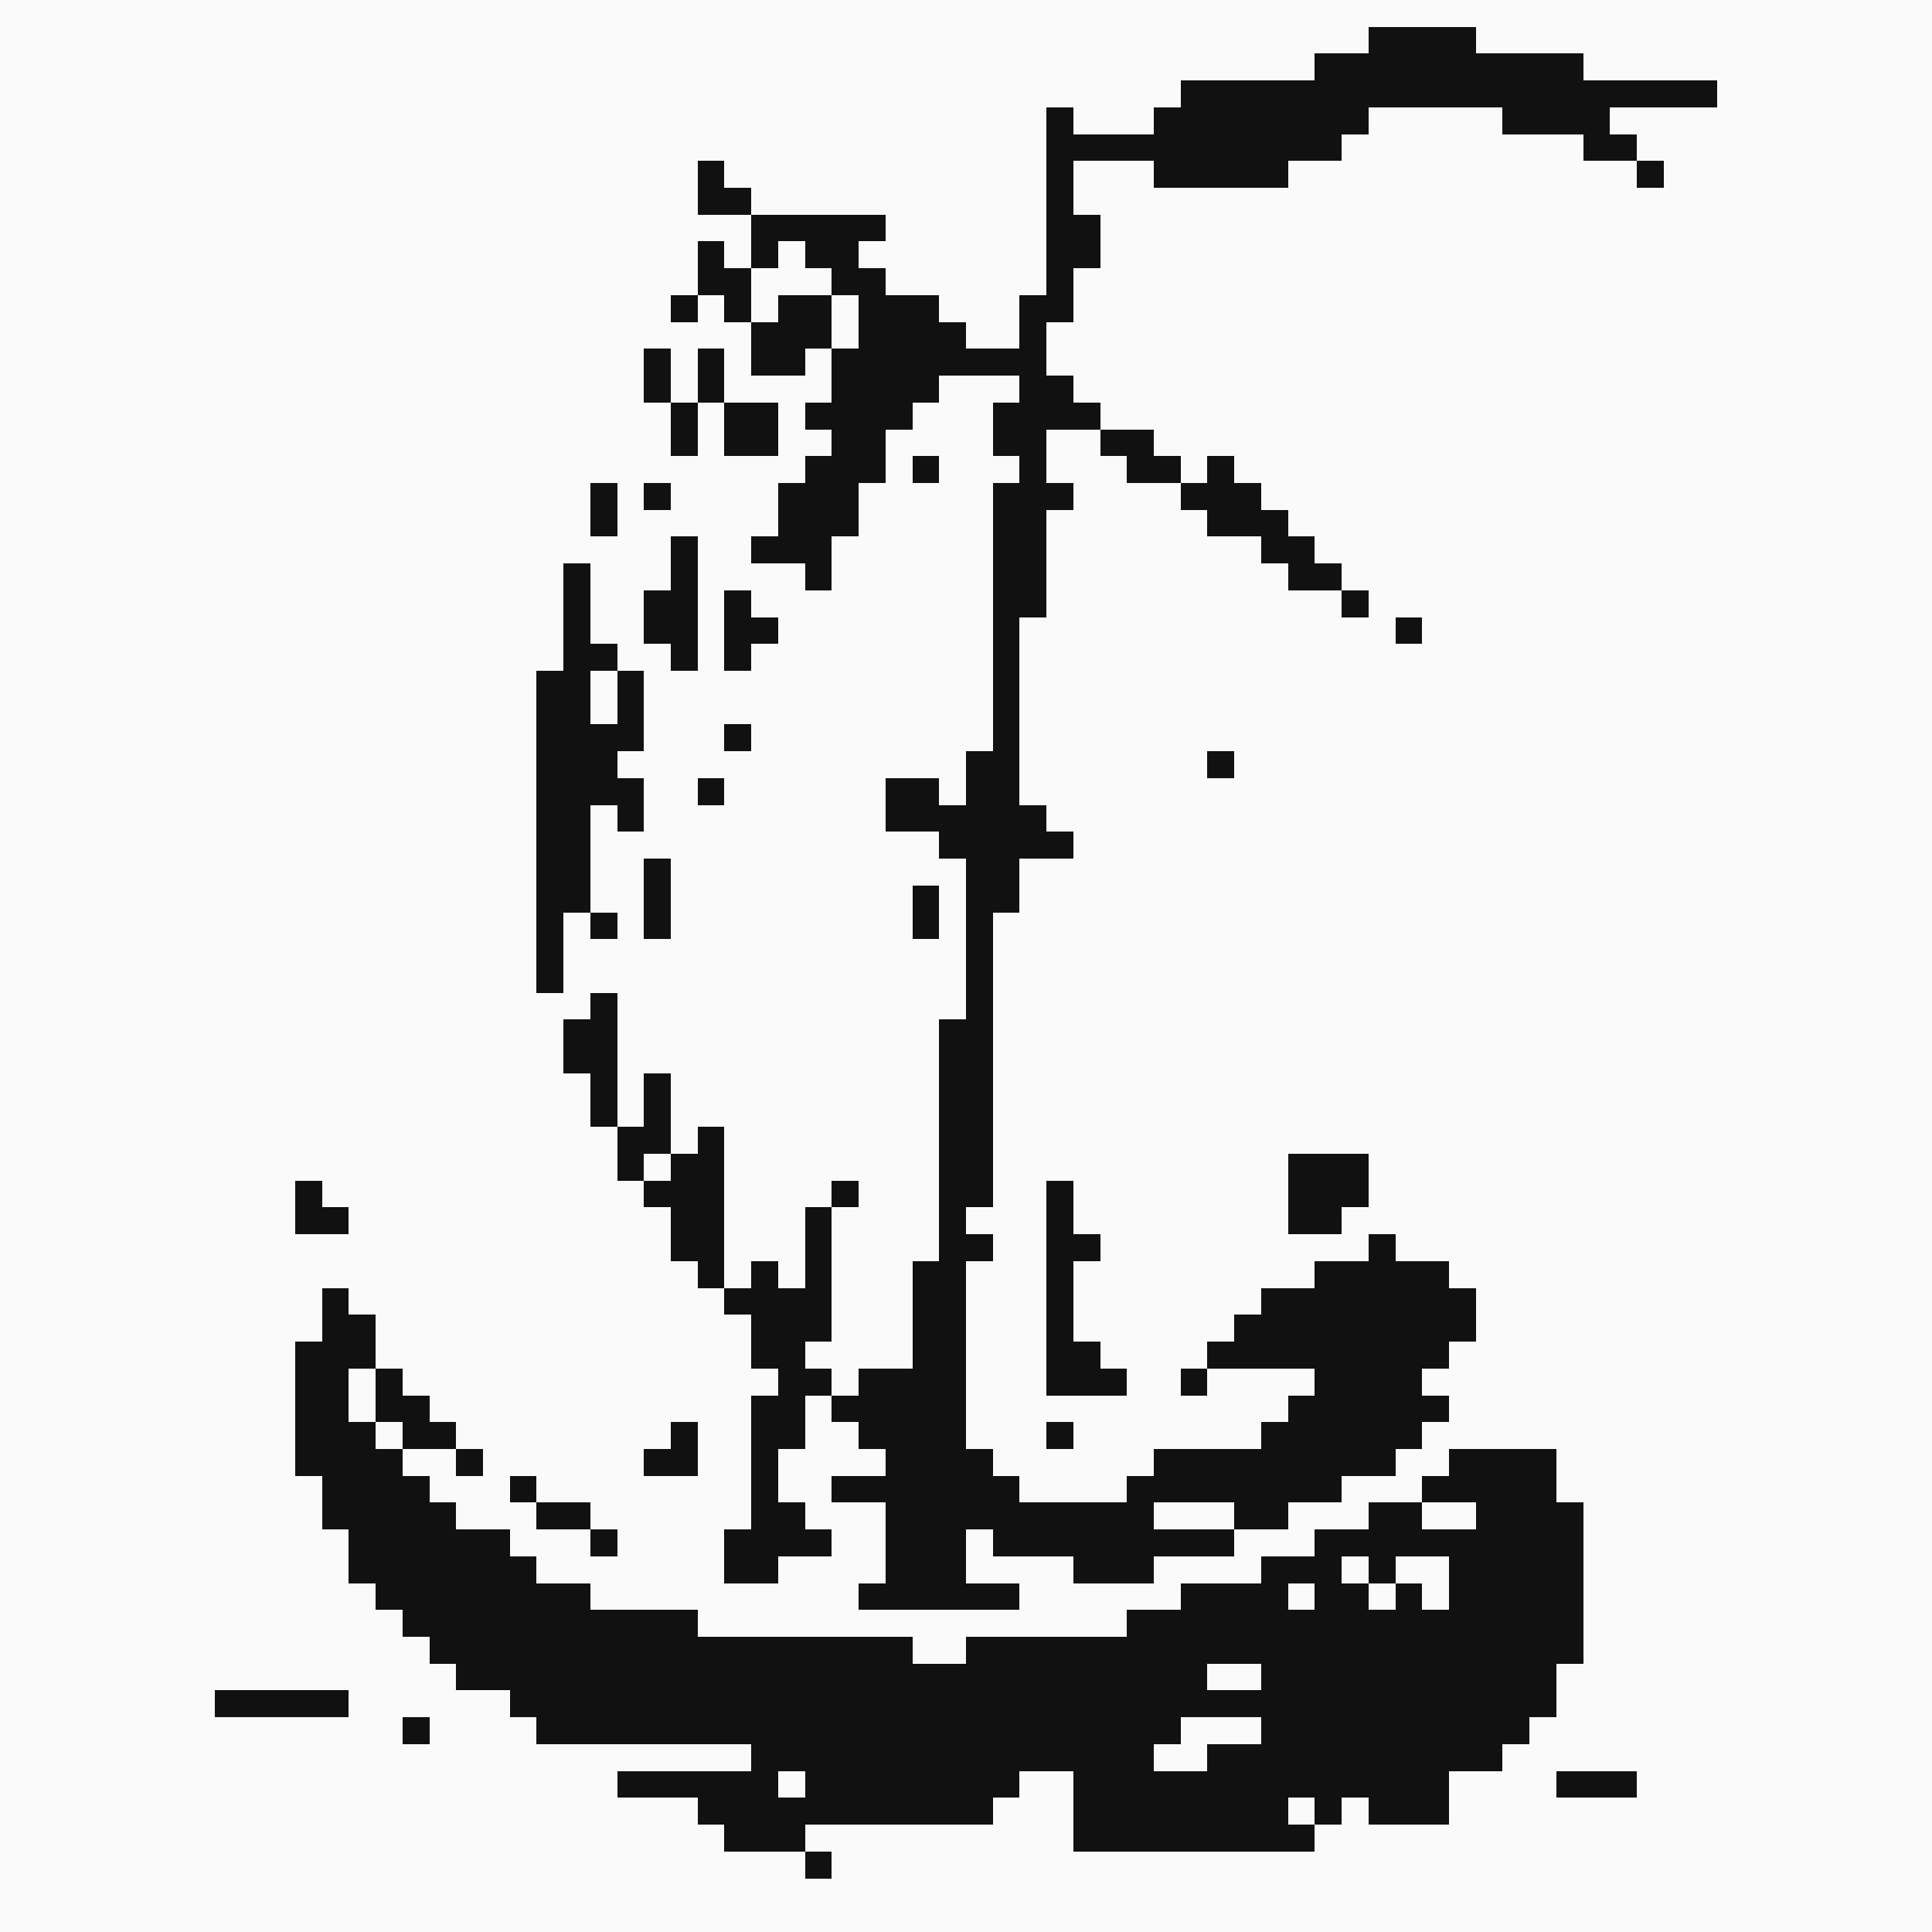
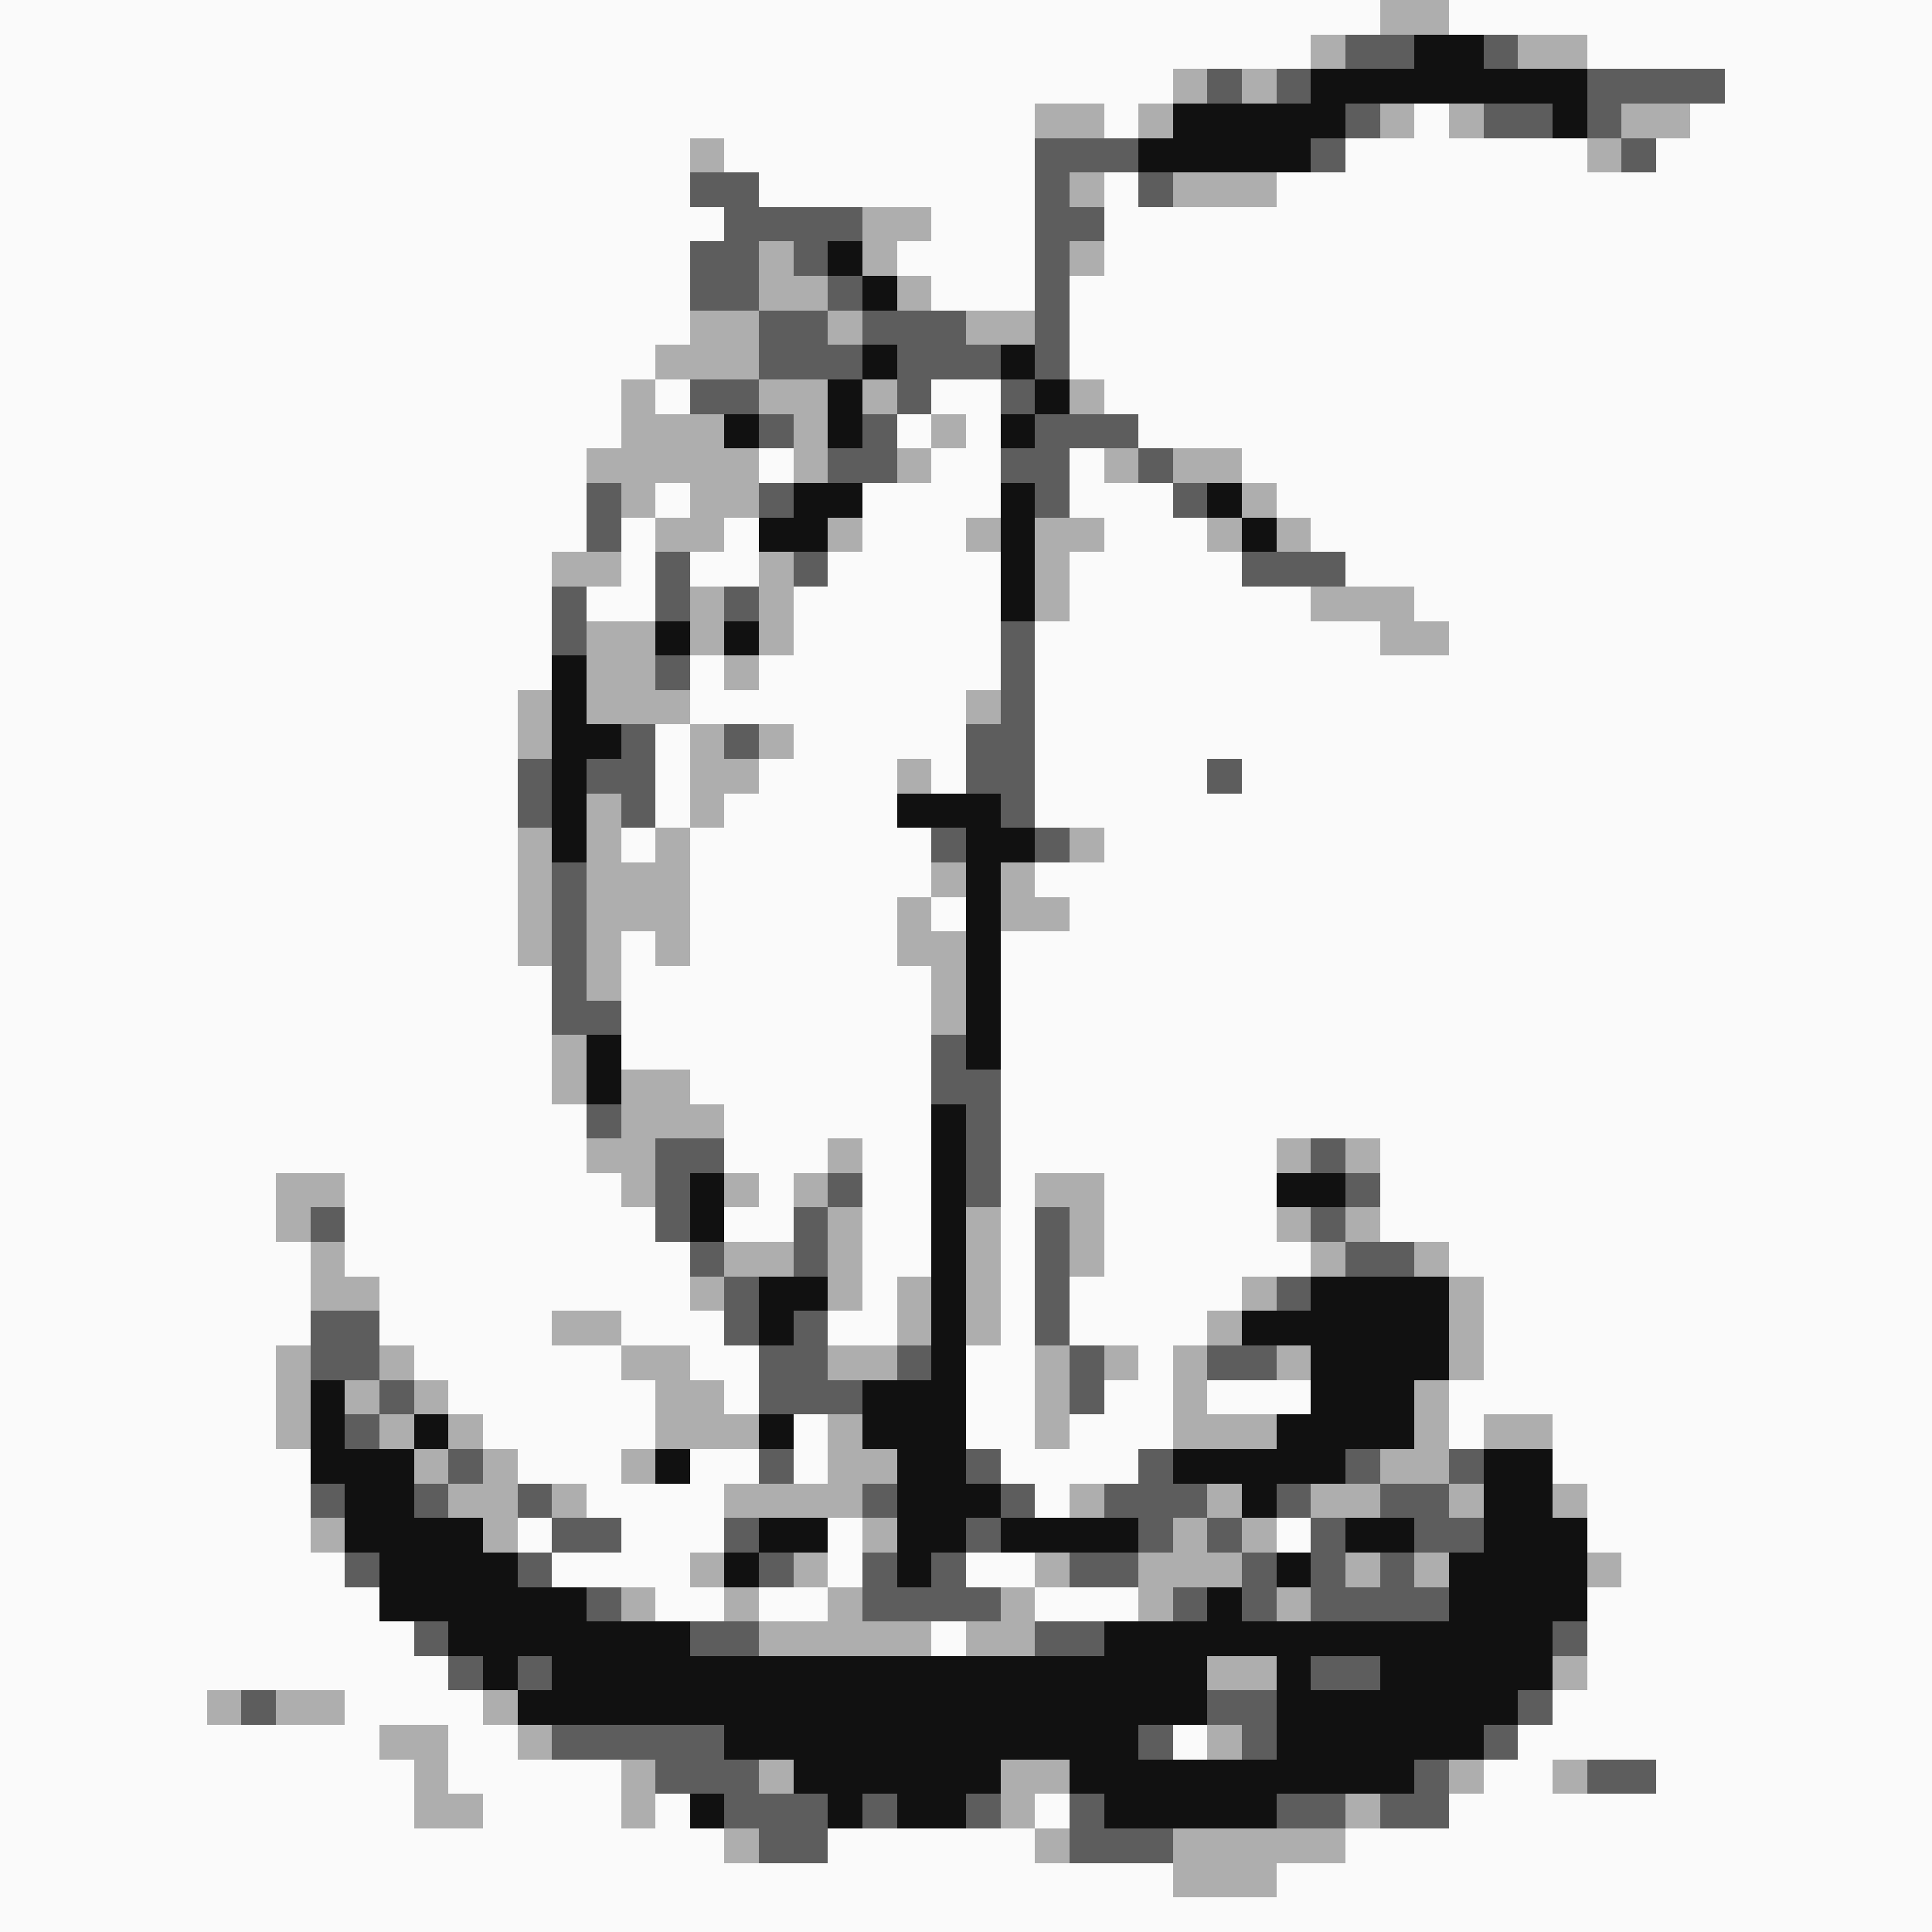
- <svg xmlns="http://www.w3.org/2000/svg" viewBox="0 0 72 72" shape-rendering="crispEdges">
-   <rect width="72" height="72" fill="#fafafa" />
+ <svg xmlns="http://www.w3.org/2000/svg" viewBox="0 0 56 56" shape-rendering="crispEdges">
+   <rect width="56" height="56" fill="#fafafa" />
  <g fill="#111">
-     <rect x="51" y="1" width="4" height="1" />
-     <rect x="49" y="2" width="10" height="1" />
-     <rect x="44" y="3" width="20" height="1" />
-     <rect x="39" y="4" width="1" height="1" />
-     <rect x="43" y="4" width="8" height="1" />
-     <rect x="56" y="4" width="4" height="1" />
-     <rect x="39" y="5" width="11" height="1" />
-     <rect x="59" y="5" width="2" height="1" />
-     <rect x="26" y="6" width="1" height="1" />
-     <rect x="39" y="6" width="1" height="1" />
-     <rect x="43" y="6" width="5" height="1" />
-     <rect x="61" y="6" width="1" height="1" />
-     <rect x="26" y="7" width="2" height="1" />
-     <rect x="39" y="7" width="1" height="1" />
-     <rect x="28" y="8" width="5" height="1" />
-     <rect x="39" y="8" width="2" height="1" />
-     <rect x="26" y="9" width="1" height="1" />
-     <rect x="28" y="9" width="1" height="1" />
-     <rect x="30" y="9" width="2" height="1" />
-     <rect x="39" y="9" width="2" height="1" />
-     <rect x="26" y="10" width="2" height="1" />
-     <rect x="31" y="10" width="2" height="1" />
-     <rect x="39" y="10" width="1" height="1" />
-     <rect x="25" y="11" width="1" height="1" />
-     <rect x="27" y="11" width="1" height="1" />
-     <rect x="29" y="11" width="2" height="1" />
-     <rect x="32" y="11" width="3" height="1" />
-     <rect x="38" y="11" width="2" height="1" />
-     <rect x="28" y="12" width="3" height="1" />
-     <rect x="32" y="12" width="4" height="1" />
-     <rect x="38" y="12" width="1" height="1" />
-     <rect x="24" y="13" width="1" height="1" />
-     <rect x="26" y="13" width="1" height="1" />
-     <rect x="28" y="13" width="2" height="1" />
-     <rect x="31" y="13" width="8" height="1" />
-     <rect x="24" y="14" width="1" height="1" />
-     <rect x="26" y="14" width="1" height="1" />
-     <rect x="31" y="14" width="4" height="1" />
-     <rect x="38" y="14" width="2" height="1" />
-     <rect x="25" y="15" width="1" height="1" />
-     <rect x="27" y="15" width="2" height="1" />
-     <rect x="30" y="15" width="4" height="1" />
-     <rect x="37" y="15" width="4" height="1" />
-     <rect x="25" y="16" width="1" height="1" />
-     <rect x="27" y="16" width="2" height="1" />
-     <rect x="31" y="16" width="2" height="1" />
-     <rect x="37" y="16" width="2" height="1" />
-     <rect x="41" y="16" width="2" height="1" />
-     <rect x="30" y="17" width="3" height="1" />
-     <rect x="34" y="17" width="1" height="1" />
-     <rect x="38" y="17" width="1" height="1" />
-     <rect x="42" y="17" width="2" height="1" />
-     <rect x="45" y="17" width="1" height="1" />
-     <rect x="22" y="18" width="1" height="1" />
-     <rect x="24" y="18" width="1" height="1" />
-     <rect x="29" y="18" width="3" height="1" />
-     <rect x="37" y="18" width="3" height="1" />
-     <rect x="44" y="18" width="3" height="1" />
-     <rect x="22" y="19" width="1" height="1" />
-     <rect x="29" y="19" width="3" height="1" />
-     <rect x="37" y="19" width="2" height="1" />
-     <rect x="45" y="19" width="3" height="1" />
-     <rect x="25" y="20" width="1" height="1" />
-     <rect x="28" y="20" width="3" height="1" />
-     <rect x="37" y="20" width="2" height="1" />
-     <rect x="47" y="20" width="2" height="1" />
-     <rect x="21" y="21" width="1" height="1" />
-     <rect x="25" y="21" width="1" height="1" />
-     <rect x="30" y="21" width="1" height="1" />
-     <rect x="37" y="21" width="2" height="1" />
-     <rect x="48" y="21" width="2" height="1" />
-     <rect x="21" y="22" width="1" height="1" />
-     <rect x="24" y="22" width="2" height="1" />
-     <rect x="27" y="22" width="1" height="1" />
-     <rect x="37" y="22" width="2" height="1" />
-     <rect x="50" y="22" width="1" height="1" />
-     <rect x="21" y="23" width="1" height="1" />
-     <rect x="24" y="23" width="2" height="1" />
-     <rect x="27" y="23" width="2" height="1" />
-     <rect x="37" y="23" width="1" height="1" />
-     <rect x="52" y="23" width="1" height="1" />
-     <rect x="21" y="24" width="2" height="1" />
-     <rect x="25" y="24" width="1" height="1" />
-     <rect x="27" y="24" width="1" height="1" />
-     <rect x="37" y="24" width="1" height="1" />
-     <rect x="20" y="25" width="2" height="1" />
-     <rect x="23" y="25" width="1" height="1" />
-     <rect x="37" y="25" width="1" height="1" />
-     <rect x="20" y="26" width="2" height="1" />
-     <rect x="23" y="26" width="1" height="1" />
-     <rect x="37" y="26" width="1" height="1" />
-     <rect x="20" y="27" width="4" height="1" />
-     <rect x="27" y="27" width="1" height="1" />
-     <rect x="37" y="27" width="1" height="1" />
-     <rect x="20" y="28" width="3" height="1" />
-     <rect x="36" y="28" width="2" height="1" />
-     <rect x="45" y="28" width="1" height="1" />
-     <rect x="20" y="29" width="4" height="1" />
-     <rect x="26" y="29" width="1" height="1" />
-     <rect x="33" y="29" width="2" height="1" />
-     <rect x="36" y="29" width="2" height="1" />
-     <rect x="20" y="30" width="2" height="1" />
-     <rect x="23" y="30" width="1" height="1" />
-     <rect x="33" y="30" width="6" height="1" />
-     <rect x="20" y="31" width="2" height="1" />
-     <rect x="35" y="31" width="5" height="1" />
-     <rect x="20" y="32" width="2" height="1" />
-     <rect x="24" y="32" width="1" height="1" />
-     <rect x="36" y="32" width="2" height="1" />
-     <rect x="20" y="33" width="2" height="1" />
-     <rect x="24" y="33" width="1" height="1" />
-     <rect x="34" y="33" width="1" height="1" />
-     <rect x="36" y="33" width="2" height="1" />
+     <rect x="40" y="0" width="2" height="1" opacity="0.33" />
+     <rect x="38" y="1" width="1" height="1" opacity="0.33" />
+     <rect x="39" y="1" width="2" height="1" opacity="0.67" />
+     <rect x="41" y="1" width="2" height="1" />
+     <rect x="43" y="1" width="1" height="1" opacity="0.67" />
+     <rect x="44" y="1" width="2" height="1" opacity="0.33" />
+     <rect x="34" y="2" width="1" height="1" opacity="0.33" />
+     <rect x="35" y="2" width="1" height="1" opacity="0.67" />
+     <rect x="36" y="2" width="1" height="1" opacity="0.33" />
+     <rect x="37" y="2" width="1" height="1" opacity="0.67" />
+     <rect x="38" y="2" width="8" height="1" />
+     <rect x="46" y="2" width="4" height="1" opacity="0.67" />
+     <rect x="30" y="3" width="2" height="1" opacity="0.33" />
+     <rect x="33" y="3" width="1" height="1" opacity="0.33" />
+     <rect x="34" y="3" width="5" height="1" />
+     <rect x="39" y="3" width="1" height="1" opacity="0.67" />
+     <rect x="40" y="3" width="1" height="1" opacity="0.33" />
+     <rect x="42" y="3" width="1" height="1" opacity="0.33" />
+     <rect x="43" y="3" width="2" height="1" opacity="0.67" />
+     <rect x="45" y="3" width="1" height="1" />
+     <rect x="46" y="3" width="1" height="1" opacity="0.67" />
+     <rect x="47" y="3" width="2" height="1" opacity="0.33" />
+     <rect x="20" y="4" width="1" height="1" opacity="0.33" />
+     <rect x="30" y="4" width="3" height="1" opacity="0.67" />
+     <rect x="33" y="4" width="5" height="1" />
+     <rect x="38" y="4" width="1" height="1" opacity="0.67" />
+     <rect x="46" y="4" width="1" height="1" opacity="0.33" />
+     <rect x="47" y="4" width="1" height="1" opacity="0.67" />
+     <rect x="20" y="5" width="2" height="1" opacity="0.67" />
+     <rect x="30" y="5" width="1" height="1" opacity="0.67" />
+     <rect x="31" y="5" width="1" height="1" opacity="0.33" />
+     <rect x="33" y="5" width="1" height="1" opacity="0.67" />
+     <rect x="34" y="5" width="3" height="1" opacity="0.33" />
+     <rect x="21" y="6" width="4" height="1" opacity="0.67" />
+     <rect x="25" y="6" width="2" height="1" opacity="0.33" />
+     <rect x="30" y="6" width="2" height="1" opacity="0.67" />
+     <rect x="20" y="7" width="2" height="1" opacity="0.67" />
+     <rect x="22" y="7" width="1" height="1" opacity="0.33" />
+     <rect x="23" y="7" width="1" height="1" opacity="0.67" />
+     <rect x="24" y="7" width="1" height="1" />
+     <rect x="25" y="7" width="1" height="1" opacity="0.33" />
+     <rect x="30" y="7" width="1" height="1" opacity="0.67" />
+     <rect x="31" y="7" width="1" height="1" opacity="0.33" />
+     <rect x="20" y="8" width="2" height="1" opacity="0.67" />
+     <rect x="22" y="8" width="2" height="1" opacity="0.33" />
+     <rect x="24" y="8" width="1" height="1" opacity="0.67" />
+     <rect x="25" y="8" width="1" height="1" />
+     <rect x="26" y="8" width="1" height="1" opacity="0.33" />
+     <rect x="30" y="8" width="1" height="1" opacity="0.67" />
+     <rect x="20" y="9" width="2" height="1" opacity="0.33" />
+     <rect x="22" y="9" width="2" height="1" opacity="0.67" />
+     <rect x="24" y="9" width="1" height="1" opacity="0.33" />
+     <rect x="25" y="9" width="3" height="1" opacity="0.67" />
+     <rect x="28" y="9" width="2" height="1" opacity="0.33" />
+     <rect x="30" y="9" width="1" height="1" opacity="0.67" />
+     <rect x="19" y="10" width="3" height="1" opacity="0.33" />
+     <rect x="22" y="10" width="3" height="1" opacity="0.67" />
+     <rect x="25" y="10" width="1" height="1" />
+     <rect x="26" y="10" width="3" height="1" opacity="0.67" />
+     <rect x="29" y="10" width="1" height="1" />
+     <rect x="30" y="10" width="1" height="1" opacity="0.67" />
+     <rect x="18" y="11" width="1" height="1" opacity="0.33" />
+     <rect x="20" y="11" width="2" height="1" opacity="0.67" />
+     <rect x="22" y="11" width="2" height="1" opacity="0.33" />
+     <rect x="24" y="11" width="1" height="1" />
+     <rect x="25" y="11" width="1" height="1" opacity="0.33" />
+     <rect x="26" y="11" width="1" height="1" opacity="0.67" />
+     <rect x="29" y="11" width="1" height="1" opacity="0.67" />
+     <rect x="30" y="11" width="1" height="1" />
+     <rect x="31" y="11" width="1" height="1" opacity="0.33" />
+     <rect x="18" y="12" width="3" height="1" opacity="0.33" />
+     <rect x="21" y="12" width="1" height="1" />
+     <rect x="22" y="12" width="1" height="1" opacity="0.67" />
+     <rect x="23" y="12" width="1" height="1" opacity="0.33" />
+     <rect x="24" y="12" width="1" height="1" />
+     <rect x="25" y="12" width="1" height="1" opacity="0.67" />
+     <rect x="27" y="12" width="1" height="1" opacity="0.33" />
+     <rect x="29" y="12" width="1" height="1" />
+     <rect x="30" y="12" width="3" height="1" opacity="0.67" />
+     <rect x="17" y="13" width="5" height="1" opacity="0.33" />
+     <rect x="23" y="13" width="1" height="1" opacity="0.33" />
+     <rect x="24" y="13" width="2" height="1" opacity="0.67" />
+     <rect x="26" y="13" width="1" height="1" opacity="0.33" />
+     <rect x="29" y="13" width="2" height="1" opacity="0.67" />
+     <rect x="32" y="13" width="1" height="1" opacity="0.33" />
+     <rect x="33" y="13" width="1" height="1" opacity="0.67" />
+     <rect x="34" y="13" width="2" height="1" opacity="0.33" />
+     <rect x="17" y="14" width="1" height="1" opacity="0.67" />
+     <rect x="18" y="14" width="1" height="1" opacity="0.33" />
+     <rect x="20" y="14" width="2" height="1" opacity="0.33" />
+     <rect x="22" y="14" width="1" height="1" opacity="0.67" />
+     <rect x="23" y="14" width="2" height="1" />
+     <rect x="29" y="14" width="1" height="1" />
+     <rect x="30" y="14" width="1" height="1" opacity="0.67" />
+     <rect x="34" y="14" width="1" height="1" opacity="0.67" />
+     <rect x="35" y="14" width="1" height="1" />
+     <rect x="36" y="14" width="1" height="1" opacity="0.33" />
+     <rect x="17" y="15" width="1" height="1" opacity="0.67" />
+     <rect x="19" y="15" width="2" height="1" opacity="0.33" />
+     <rect x="22" y="15" width="2" height="1" />
+     <rect x="24" y="15" width="1" height="1" opacity="0.33" />
+     <rect x="28" y="15" width="1" height="1" opacity="0.33" />
+     <rect x="29" y="15" width="1" height="1" />
+     <rect x="30" y="15" width="2" height="1" opacity="0.33" />
+     <rect x="35" y="15" width="1" height="1" opacity="0.33" />
+     <rect x="36" y="15" width="1" height="1" />
+     <rect x="37" y="15" width="1" height="1" opacity="0.33" />
+     <rect x="16" y="16" width="2" height="1" opacity="0.33" />
+     <rect x="19" y="16" width="1" height="1" opacity="0.67" />
+     <rect x="22" y="16" width="1" height="1" opacity="0.33" />
+     <rect x="23" y="16" width="1" height="1" opacity="0.67" />
+     <rect x="29" y="16" width="1" height="1" />
+     <rect x="30" y="16" width="1" height="1" opacity="0.33" />
+     <rect x="36" y="16" width="3" height="1" opacity="0.67" />
+     <rect x="16" y="17" width="1" height="1" opacity="0.67" />
+     <rect x="19" y="17" width="1" height="1" opacity="0.67" />
+     <rect x="20" y="17" width="1" height="1" opacity="0.33" />
+     <rect x="21" y="17" width="1" height="1" opacity="0.67" />
+     <rect x="22" y="17" width="1" height="1" opacity="0.33" />
+     <rect x="29" y="17" width="1" height="1" />
+     <rect x="30" y="17" width="1" height="1" opacity="0.33" />
+     <rect x="38" y="17" width="3" height="1" opacity="0.33" />
+     <rect x="16" y="18" width="1" height="1" opacity="0.67" />
+     <rect x="17" y="18" width="2" height="1" opacity="0.33" />
+     <rect x="19" y="18" width="1" height="1" />
+     <rect x="20" y="18" width="1" height="1" opacity="0.33" />
+     <rect x="21" y="18" width="1" height="1" />
+     <rect x="22" y="18" width="1" height="1" opacity="0.33" />
+     <rect x="29" y="18" width="1" height="1" opacity="0.67" />
+     <rect x="40" y="18" width="2" height="1" opacity="0.33" />
+     <rect x="16" y="19" width="1" height="1" />
+     <rect x="17" y="19" width="2" height="1" opacity="0.33" />
+     <rect x="19" y="19" width="1" height="1" opacity="0.67" />
+     <rect x="21" y="19" width="1" height="1" opacity="0.33" />
+     <rect x="29" y="19" width="1" height="1" opacity="0.67" />
+     <rect x="15" y="20" width="1" height="1" opacity="0.33" />
+     <rect x="16" y="20" width="1" height="1" />
+     <rect x="17" y="20" width="3" height="1" opacity="0.33" />
+     <rect x="28" y="20" width="1" height="1" opacity="0.33" />
+     <rect x="29" y="20" width="1" height="1" opacity="0.67" />
+     <rect x="15" y="21" width="1" height="1" opacity="0.33" />
+     <rect x="16" y="21" width="2" height="1" />
+     <rect x="18" y="21" width="1" height="1" opacity="0.67" />
+     <rect x="20" y="21" width="1" height="1" opacity="0.33" />
+     <rect x="21" y="21" width="1" height="1" opacity="0.67" />
+     <rect x="22" y="21" width="1" height="1" opacity="0.33" />
+     <rect x="28" y="21" width="2" height="1" opacity="0.67" />
+     <rect x="15" y="22" width="1" height="1" opacity="0.67" />
+     <rect x="16" y="22" width="1" height="1" />
+     <rect x="17" y="22" width="2" height="1" opacity="0.67" />
+     <rect x="20" y="22" width="2" height="1" opacity="0.33" />
+     <rect x="26" y="22" width="1" height="1" opacity="0.33" />
+     <rect x="28" y="22" width="2" height="1" opacity="0.67" />
+     <rect x="35" y="22" width="1" height="1" opacity="0.67" />
+     <rect x="15" y="23" width="1" height="1" opacity="0.67" />
+     <rect x="16" y="23" width="1" height="1" />
+     <rect x="17" y="23" width="1" height="1" opacity="0.33" />
+     <rect x="18" y="23" width="1" height="1" opacity="0.67" />
+     <rect x="20" y="23" width="1" height="1" opacity="0.33" />
+     <rect x="26" y="23" width="3" height="1" />
+     <rect x="29" y="23" width="1" height="1" opacity="0.67" />
+     <rect x="15" y="24" width="1" height="1" opacity="0.33" />
+     <rect x="16" y="24" width="1" height="1" />
+     <rect x="17" y="24" width="1" height="1" opacity="0.33" />
+     <rect x="19" y="24" width="1" height="1" opacity="0.33" />
+     <rect x="27" y="24" width="1" height="1" opacity="0.67" />
+     <rect x="28" y="24" width="2" height="1" />
+     <rect x="30" y="24" width="1" height="1" opacity="0.67" />
+     <rect x="31" y="24" width="1" height="1" opacity="0.33" />
+     <rect x="15" y="25" width="1" height="1" opacity="0.33" />
+     <rect x="16" y="25" width="1" height="1" opacity="0.67" />
+     <rect x="17" y="25" width="3" height="1" opacity="0.33" />
+     <rect x="27" y="25" width="1" height="1" opacity="0.33" />
+     <rect x="28" y="25" width="1" height="1" />
+     <rect x="29" y="25" width="1" height="1" opacity="0.33" />
+     <rect x="15" y="26" width="1" height="1" opacity="0.33" />
+     <rect x="16" y="26" width="1" height="1" opacity="0.67" />
+     <rect x="17" y="26" width="3" height="1" opacity="0.33" />
+     <rect x="26" y="26" width="1" height="1" opacity="0.33" />
+     <rect x="28" y="26" width="1" height="1" />
+     <rect x="29" y="26" width="2" height="1" opacity="0.33" />
+     <rect x="15" y="27" width="1" height="1" opacity="0.33" />
+     <rect x="16" y="27" width="1" height="1" opacity="0.67" />
+     <rect x="17" y="27" width="1" height="1" opacity="0.33" />
+     <rect x="19" y="27" width="1" height="1" opacity="0.33" />
+     <rect x="26" y="27" width="2" height="1" opacity="0.33" />
+     <rect x="28" y="27" width="1" height="1" />
+     <rect x="16" y="28" width="1" height="1" opacity="0.67" />
+     <rect x="17" y="28" width="1" height="1" opacity="0.33" />
+     <rect x="27" y="28" width="1" height="1" opacity="0.33" />
+     <rect x="28" y="28" width="1" height="1" />
+     <rect x="16" y="29" width="2" height="1" opacity="0.67" />
+     <rect x="27" y="29" width="1" height="1" opacity="0.33" />
+     <rect x="28" y="29" width="1" height="1" />
+     <rect x="16" y="30" width="1" height="1" opacity="0.33" />
+     <rect x="17" y="30" width="1" height="1" />
+     <rect x="27" y="30" width="1" height="1" opacity="0.67" />
+     <rect x="28" y="30" width="1" height="1" />
+     <rect x="16" y="31" width="1" height="1" opacity="0.33" />
+     <rect x="17" y="31" width="1" height="1" />
+     <rect x="18" y="31" width="2" height="1" opacity="0.33" />
+     <rect x="27" y="31" width="2" height="1" opacity="0.67" />
+     <rect x="17" y="32" width="1" height="1" opacity="0.67" />
+     <rect x="18" y="32" width="3" height="1" opacity="0.33" />
+     <rect x="27" y="32" width="1" height="1" />
+     <rect x="28" y="32" width="1" height="1" opacity="0.67" />
+     <rect x="17" y="33" width="2" height="1" opacity="0.33" />
+     <rect x="19" y="33" width="2" height="1" opacity="0.67" />
+     <rect x="24" y="33" width="1" height="1" opacity="0.33" />
+     <rect x="27" y="33" width="1" height="1" />
+     <rect x="28" y="33" width="1" height="1" opacity="0.67" />
+     <rect x="37" y="33" width="1" height="1" opacity="0.33" />
+     <rect x="38" y="33" width="1" height="1" opacity="0.67" />
+     <rect x="39" y="33" width="1" height="1" opacity="0.33" />
+     <rect x="8" y="34" width="2" height="1" opacity="0.33" />
+     <rect x="18" y="34" width="1" height="1" opacity="0.33" />
+     <rect x="19" y="34" width="1" height="1" opacity="0.67" />
    <rect x="20" y="34" width="1" height="1" />
-     <rect x="22" y="34" width="1" height="1" />
-     <rect x="24" y="34" width="1" height="1" />
-     <rect x="34" y="34" width="1" height="1" />
-     <rect x="36" y="34" width="1" height="1" />
+     <rect x="21" y="34" width="1" height="1" opacity="0.33" />
+     <rect x="23" y="34" width="1" height="1" opacity="0.33" />
+     <rect x="24" y="34" width="1" height="1" opacity="0.67" />
+     <rect x="27" y="34" width="1" height="1" />
+     <rect x="28" y="34" width="1" height="1" opacity="0.67" />
+     <rect x="30" y="34" width="2" height="1" opacity="0.33" />
+     <rect x="37" y="34" width="2" height="1" />
+     <rect x="39" y="34" width="1" height="1" opacity="0.67" />
+     <rect x="8" y="35" width="1" height="1" opacity="0.33" />
+     <rect x="9" y="35" width="1" height="1" opacity="0.67" />
+     <rect x="19" y="35" width="1" height="1" opacity="0.67" />
    <rect x="20" y="35" width="1" height="1" />
-     <rect x="36" y="35" width="1" height="1" />
-     <rect x="20" y="36" width="1" height="1" />
-     <rect x="36" y="36" width="1" height="1" />
-     <rect x="22" y="37" width="1" height="1" />
-     <rect x="36" y="37" width="1" height="1" />
-     <rect x="21" y="38" width="2" height="1" />
-     <rect x="35" y="38" width="2" height="1" />
-     <rect x="21" y="39" width="2" height="1" />
-     <rect x="35" y="39" width="2" height="1" />
-     <rect x="22" y="40" width="1" height="1" />
-     <rect x="24" y="40" width="1" height="1" />
-     <rect x="35" y="40" width="2" height="1" />
+     <rect x="23" y="35" width="1" height="1" opacity="0.67" />
+     <rect x="24" y="35" width="1" height="1" opacity="0.33" />
+     <rect x="27" y="35" width="1" height="1" />
+     <rect x="28" y="35" width="1" height="1" opacity="0.33" />
+     <rect x="30" y="35" width="1" height="1" opacity="0.67" />
+     <rect x="31" y="35" width="1" height="1" opacity="0.33" />
+     <rect x="37" y="35" width="1" height="1" opacity="0.33" />
+     <rect x="38" y="35" width="1" height="1" opacity="0.67" />
+     <rect x="39" y="35" width="1" height="1" opacity="0.33" />
+     <rect x="9" y="36" width="1" height="1" opacity="0.33" />
+     <rect x="20" y="36" width="1" height="1" opacity="0.67" />
+     <rect x="21" y="36" width="2" height="1" opacity="0.33" />
+     <rect x="23" y="36" width="1" height="1" opacity="0.67" />
+     <rect x="24" y="36" width="1" height="1" opacity="0.33" />
+     <rect x="27" y="36" width="1" height="1" />
+     <rect x="28" y="36" width="1" height="1" opacity="0.33" />
+     <rect x="30" y="36" width="1" height="1" opacity="0.67" />
+     <rect x="31" y="36" width="1" height="1" opacity="0.33" />
+     <rect x="38" y="36" width="1" height="1" opacity="0.33" />
+     <rect x="39" y="36" width="2" height="1" opacity="0.67" />
+     <rect x="41" y="36" width="1" height="1" opacity="0.33" />
+     <rect x="9" y="37" width="2" height="1" opacity="0.33" />
+     <rect x="20" y="37" width="1" height="1" opacity="0.33" />
+     <rect x="21" y="37" width="1" height="1" opacity="0.67" />
+     <rect x="22" y="37" width="2" height="1" />
+     <rect x="24" y="37" width="1" height="1" opacity="0.33" />
+     <rect x="26" y="37" width="1" height="1" opacity="0.33" />
+     <rect x="27" y="37" width="1" height="1" />
+     <rect x="28" y="37" width="1" height="1" opacity="0.33" />
+     <rect x="30" y="37" width="1" height="1" opacity="0.67" />
+     <rect x="36" y="37" width="1" height="1" opacity="0.33" />
+     <rect x="37" y="37" width="1" height="1" opacity="0.67" />
+     <rect x="38" y="37" width="4" height="1" />
+     <rect x="42" y="37" width="1" height="1" opacity="0.33" />
+     <rect x="9" y="38" width="2" height="1" opacity="0.67" />
+     <rect x="16" y="38" width="2" height="1" opacity="0.33" />
+     <rect x="21" y="38" width="1" height="1" opacity="0.67" />
+     <rect x="22" y="38" width="1" height="1" />
+     <rect x="23" y="38" width="1" height="1" opacity="0.67" />
+     <rect x="26" y="38" width="1" height="1" opacity="0.33" />
+     <rect x="27" y="38" width="1" height="1" />
+     <rect x="28" y="38" width="1" height="1" opacity="0.33" />
+     <rect x="30" y="38" width="1" height="1" opacity="0.67" />
+     <rect x="35" y="38" width="1" height="1" opacity="0.33" />
+     <rect x="36" y="38" width="6" height="1" />
+     <rect x="42" y="38" width="1" height="1" opacity="0.33" />
+     <rect x="8" y="39" width="1" height="1" opacity="0.33" />
+     <rect x="9" y="39" width="2" height="1" opacity="0.67" />
+     <rect x="11" y="39" width="1" height="1" opacity="0.33" />
+     <rect x="18" y="39" width="2" height="1" opacity="0.33" />
+     <rect x="22" y="39" width="2" height="1" opacity="0.67" />
+     <rect x="24" y="39" width="2" height="1" opacity="0.33" />
+     <rect x="26" y="39" width="1" height="1" opacity="0.67" />
+     <rect x="27" y="39" width="1" height="1" />
+     <rect x="30" y="39" width="1" height="1" opacity="0.33" />
+     <rect x="31" y="39" width="1" height="1" opacity="0.67" />
+     <rect x="32" y="39" width="1" height="1" opacity="0.33" />
+     <rect x="34" y="39" width="1" height="1" opacity="0.33" />
+     <rect x="35" y="39" width="2" height="1" opacity="0.67" />
+     <rect x="37" y="39" width="1" height="1" opacity="0.33" />
+     <rect x="38" y="39" width="4" height="1" />
+     <rect x="42" y="39" width="1" height="1" opacity="0.33" />
+     <rect x="8" y="40" width="1" height="1" opacity="0.33" />
+     <rect x="9" y="40" width="1" height="1" />
+     <rect x="10" y="40" width="1" height="1" opacity="0.33" />
+     <rect x="11" y="40" width="1" height="1" opacity="0.67" />
+     <rect x="12" y="40" width="1" height="1" opacity="0.33" />
+     <rect x="19" y="40" width="2" height="1" opacity="0.33" />
+     <rect x="22" y="40" width="3" height="1" opacity="0.67" />
+     <rect x="25" y="40" width="3" height="1" />
+     <rect x="30" y="40" width="1" height="1" opacity="0.33" />
+     <rect x="31" y="40" width="1" height="1" opacity="0.67" />
+     <rect x="34" y="40" width="1" height="1" opacity="0.33" />
+     <rect x="38" y="40" width="3" height="1" />
+     <rect x="41" y="40" width="1" height="1" opacity="0.33" />
+     <rect x="8" y="41" width="1" height="1" opacity="0.33" />
+     <rect x="9" y="41" width="1" height="1" />
+     <rect x="10" y="41" width="1" height="1" opacity="0.67" />
+     <rect x="11" y="41" width="1" height="1" opacity="0.33" />
+     <rect x="12" y="41" width="1" height="1" />
+     <rect x="13" y="41" width="1" height="1" opacity="0.33" />
+     <rect x="19" y="41" width="3" height="1" opacity="0.33" />
    <rect x="22" y="41" width="1" height="1" />
-     <rect x="24" y="41" width="1" height="1" />
-     <rect x="35" y="41" width="2" height="1" />
-     <rect x="23" y="42" width="2" height="1" />
-     <rect x="26" y="42" width="1" height="1" />
-     <rect x="35" y="42" width="2" height="1" />
-     <rect x="23" y="43" width="1" height="1" />
-     <rect x="25" y="43" width="2" height="1" />
-     <rect x="35" y="43" width="2" height="1" />
-     <rect x="48" y="43" width="3" height="1" />
-     <rect x="11" y="44" width="1" height="1" />
-     <rect x="24" y="44" width="3" height="1" />
-     <rect x="31" y="44" width="1" height="1" />
-     <rect x="35" y="44" width="2" height="1" />
-     <rect x="39" y="44" width="1" height="1" />
-     <rect x="48" y="44" width="3" height="1" />
-     <rect x="11" y="45" width="2" height="1" />
-     <rect x="25" y="45" width="2" height="1" />
-     <rect x="30" y="45" width="1" height="1" />
-     <rect x="35" y="45" width="1" height="1" />
-     <rect x="39" y="45" width="1" height="1" />
-     <rect x="48" y="45" width="2" height="1" />
-     <rect x="25" y="46" width="2" height="1" />
-     <rect x="30" y="46" width="1" height="1" />
-     <rect x="35" y="46" width="2" height="1" />
-     <rect x="39" y="46" width="2" height="1" />
-     <rect x="51" y="46" width="1" height="1" />
-     <rect x="26" y="47" width="1" height="1" />
-     <rect x="28" y="47" width="1" height="1" />
-     <rect x="30" y="47" width="1" height="1" />
-     <rect x="34" y="47" width="2" height="1" />
-     <rect x="39" y="47" width="1" height="1" />
-     <rect x="49" y="47" width="5" height="1" />
-     <rect x="12" y="48" width="1" height="1" />
-     <rect x="27" y="48" width="4" height="1" />
-     <rect x="34" y="48" width="2" height="1" />
-     <rect x="39" y="48" width="1" height="1" />
-     <rect x="47" y="48" width="8" height="1" />
-     <rect x="12" y="49" width="2" height="1" />
-     <rect x="28" y="49" width="3" height="1" />
-     <rect x="34" y="49" width="2" height="1" />
-     <rect x="39" y="49" width="1" height="1" />
-     <rect x="46" y="49" width="9" height="1" />
-     <rect x="11" y="50" width="3" height="1" />
-     <rect x="28" y="50" width="2" height="1" />
-     <rect x="34" y="50" width="2" height="1" />
-     <rect x="39" y="50" width="2" height="1" />
-     <rect x="45" y="50" width="9" height="1" />
-     <rect x="11" y="51" width="2" height="1" />
-     <rect x="14" y="51" width="1" height="1" />
-     <rect x="29" y="51" width="2" height="1" />
-     <rect x="32" y="51" width="4" height="1" />
-     <rect x="39" y="51" width="3" height="1" />
-     <rect x="44" y="51" width="1" height="1" />
-     <rect x="49" y="51" width="4" height="1" />
-     <rect x="11" y="52" width="2" height="1" />
-     <rect x="14" y="52" width="2" height="1" />
-     <rect x="28" y="52" width="2" height="1" />
-     <rect x="31" y="52" width="5" height="1" />
-     <rect x="48" y="52" width="6" height="1" />
-     <rect x="11" y="53" width="3" height="1" />
-     <rect x="15" y="53" width="2" height="1" />
-     <rect x="25" y="53" width="1" height="1" />
-     <rect x="28" y="53" width="2" height="1" />
-     <rect x="32" y="53" width="4" height="1" />
-     <rect x="39" y="53" width="1" height="1" />
-     <rect x="47" y="53" width="6" height="1" />
-     <rect x="11" y="54" width="4" height="1" />
-     <rect x="17" y="54" width="1" height="1" />
-     <rect x="24" y="54" width="2" height="1" />
-     <rect x="28" y="54" width="1" height="1" />
-     <rect x="33" y="54" width="4" height="1" />
-     <rect x="43" y="54" width="9" height="1" />
-     <rect x="54" y="54" width="4" height="1" />
-     <rect x="12" y="55" width="4" height="1" />
-     <rect x="19" y="55" width="1" height="1" />
-     <rect x="28" y="55" width="1" height="1" />
-     <rect x="31" y="55" width="7" height="1" />
-     <rect x="42" y="55" width="8" height="1" />
-     <rect x="53" y="55" width="5" height="1" />
-     <rect x="12" y="56" width="5" height="1" />
-     <rect x="20" y="56" width="2" height="1" />
-     <rect x="28" y="56" width="2" height="1" />
-     <rect x="33" y="56" width="10" height="1" />
-     <rect x="46" y="56" width="2" height="1" />
-     <rect x="51" y="56" width="2" height="1" />
-     <rect x="55" y="56" width="4" height="1" />
-     <rect x="13" y="57" width="6" height="1" />
-     <rect x="22" y="57" width="1" height="1" />
-     <rect x="27" y="57" width="4" height="1" />
-     <rect x="33" y="57" width="3" height="1" />
-     <rect x="37" y="57" width="9" height="1" />
-     <rect x="49" y="57" width="10" height="1" />
-     <rect x="13" y="58" width="7" height="1" />
-     <rect x="27" y="58" width="2" height="1" />
-     <rect x="33" y="58" width="3" height="1" />
-     <rect x="40" y="58" width="3" height="1" />
-     <rect x="47" y="58" width="3" height="1" />
-     <rect x="51" y="58" width="1" height="1" />
-     <rect x="54" y="58" width="5" height="1" />
-     <rect x="14" y="59" width="8" height="1" />
-     <rect x="32" y="59" width="6" height="1" />
-     <rect x="44" y="59" width="4" height="1" />
-     <rect x="49" y="59" width="2" height="1" />
-     <rect x="52" y="59" width="1" height="1" />
-     <rect x="54" y="59" width="5" height="1" />
-     <rect x="15" y="60" width="11" height="1" />
-     <rect x="42" y="60" width="17" height="1" />
-     <rect x="16" y="61" width="18" height="1" />
-     <rect x="36" y="61" width="23" height="1" />
-     <rect x="17" y="62" width="28" height="1" />
-     <rect x="47" y="62" width="11" height="1" />
-     <rect x="8" y="63" width="5" height="1" />
-     <rect x="19" y="63" width="39" height="1" />
-     <rect x="15" y="64" width="1" height="1" />
-     <rect x="20" y="64" width="24" height="1" />
-     <rect x="47" y="64" width="10" height="1" />
-     <rect x="28" y="65" width="15" height="1" />
-     <rect x="45" y="65" width="11" height="1" />
-     <rect x="23" y="66" width="6" height="1" />
-     <rect x="30" y="66" width="8" height="1" />
-     <rect x="40" y="66" width="14" height="1" />
-     <rect x="58" y="66" width="3" height="1" />
-     <rect x="26" y="67" width="11" height="1" />
-     <rect x="40" y="67" width="8" height="1" />
-     <rect x="49" y="67" width="1" height="1" />
-     <rect x="51" y="67" width="3" height="1" />
-     <rect x="27" y="68" width="3" height="1" />
-     <rect x="40" y="68" width="9" height="1" />
-     <rect x="30" y="69" width="1" height="1" />
+     <rect x="24" y="41" width="1" height="1" opacity="0.33" />
+     <rect x="25" y="41" width="3" height="1" />
+     <rect x="30" y="41" width="1" height="1" opacity="0.33" />
+     <rect x="34" y="41" width="3" height="1" opacity="0.33" />
+     <rect x="37" y="41" width="4" height="1" />
+     <rect x="41" y="41" width="1" height="1" opacity="0.33" />
+     <rect x="43" y="41" width="2" height="1" opacity="0.33" />
+     <rect x="9" y="42" width="3" height="1" />
+     <rect x="12" y="42" width="1" height="1" opacity="0.33" />
+     <rect x="13" y="42" width="1" height="1" opacity="0.67" />
+     <rect x="14" y="42" width="1" height="1" opacity="0.33" />
+     <rect x="18" y="42" width="1" height="1" opacity="0.33" />
+     <rect x="19" y="42" width="1" height="1" />
+     <rect x="22" y="42" width="1" height="1" opacity="0.67" />
+     <rect x="24" y="42" width="2" height="1" opacity="0.33" />
+     <rect x="26" y="42" width="2" height="1" />
+     <rect x="28" y="42" width="1" height="1" opacity="0.67" />
+     <rect x="33" y="42" width="1" height="1" opacity="0.67" />
+     <rect x="34" y="42" width="5" height="1" />
+     <rect x="39" y="42" width="1" height="1" opacity="0.67" />
+     <rect x="40" y="42" width="2" height="1" opacity="0.33" />
+     <rect x="42" y="42" width="1" height="1" opacity="0.67" />
+     <rect x="43" y="42" width="2" height="1" />
+     <rect x="9" y="43" width="1" height="1" opacity="0.67" />
+     <rect x="10" y="43" width="2" height="1" />
+     <rect x="12" y="43" width="1" height="1" opacity="0.67" />
+     <rect x="13" y="43" width="2" height="1" opacity="0.33" />
+     <rect x="15" y="43" width="1" height="1" opacity="0.67" />
+     <rect x="16" y="43" width="1" height="1" opacity="0.33" />
+     <rect x="21" y="43" width="4" height="1" opacity="0.33" />
+     <rect x="25" y="43" width="1" height="1" opacity="0.67" />
+     <rect x="26" y="43" width="3" height="1" />
+     <rect x="29" y="43" width="1" height="1" opacity="0.67" />
+     <rect x="31" y="43" width="1" height="1" opacity="0.33" />
+     <rect x="32" y="43" width="3" height="1" opacity="0.67" />
+     <rect x="35" y="43" width="1" height="1" opacity="0.33" />
+     <rect x="36" y="43" width="1" height="1" />
+     <rect x="37" y="43" width="1" height="1" opacity="0.67" />
+     <rect x="38" y="43" width="2" height="1" opacity="0.33" />
+     <rect x="40" y="43" width="2" height="1" opacity="0.67" />
+     <rect x="42" y="43" width="1" height="1" opacity="0.33" />
+     <rect x="43" y="43" width="2" height="1" />
+     <rect x="45" y="43" width="1" height="1" opacity="0.33" />
+     <rect x="9" y="44" width="1" height="1" opacity="0.33" />
+     <rect x="10" y="44" width="4" height="1" />
+     <rect x="14" y="44" width="1" height="1" opacity="0.33" />
+     <rect x="16" y="44" width="2" height="1" opacity="0.67" />
+     <rect x="21" y="44" width="1" height="1" opacity="0.67" />
+     <rect x="22" y="44" width="2" height="1" />
+     <rect x="25" y="44" width="1" height="1" opacity="0.33" />
+     <rect x="26" y="44" width="2" height="1" />
+     <rect x="28" y="44" width="1" height="1" opacity="0.67" />
+     <rect x="29" y="44" width="4" height="1" />
+     <rect x="33" y="44" width="1" height="1" opacity="0.67" />
+     <rect x="34" y="44" width="1" height="1" opacity="0.33" />
+     <rect x="35" y="44" width="1" height="1" opacity="0.67" />
+     <rect x="36" y="44" width="1" height="1" opacity="0.33" />
+     <rect x="38" y="44" width="1" height="1" opacity="0.67" />
+     <rect x="39" y="44" width="2" height="1" />
+     <rect x="41" y="44" width="2" height="1" opacity="0.67" />
+     <rect x="43" y="44" width="3" height="1" />
+     <rect x="10" y="45" width="1" height="1" opacity="0.67" />
+     <rect x="11" y="45" width="4" height="1" />
+     <rect x="15" y="45" width="1" height="1" opacity="0.67" />
+     <rect x="20" y="45" width="1" height="1" opacity="0.33" />
+     <rect x="21" y="45" width="1" height="1" />
+     <rect x="22" y="45" width="1" height="1" opacity="0.67" />
+     <rect x="23" y="45" width="1" height="1" opacity="0.33" />
+     <rect x="25" y="45" width="1" height="1" opacity="0.67" />
+     <rect x="26" y="45" width="1" height="1" />
+     <rect x="27" y="45" width="1" height="1" opacity="0.67" />
+     <rect x="30" y="45" width="1" height="1" opacity="0.33" />
+     <rect x="31" y="45" width="2" height="1" opacity="0.67" />
+     <rect x="33" y="45" width="3" height="1" opacity="0.33" />
+     <rect x="36" y="45" width="1" height="1" opacity="0.67" />
+     <rect x="37" y="45" width="1" height="1" />
+     <rect x="38" y="45" width="1" height="1" opacity="0.67" />
+     <rect x="39" y="45" width="1" height="1" opacity="0.33" />
+     <rect x="40" y="45" width="1" height="1" opacity="0.67" />
+     <rect x="41" y="45" width="1" height="1" opacity="0.33" />
+     <rect x="42" y="45" width="4" height="1" />
+     <rect x="46" y="45" width="1" height="1" opacity="0.33" />
+     <rect x="11" y="46" width="6" height="1" />
+     <rect x="17" y="46" width="1" height="1" opacity="0.67" />
+     <rect x="18" y="46" width="1" height="1" opacity="0.33" />
+     <rect x="21" y="46" width="1" height="1" opacity="0.33" />
+     <rect x="24" y="46" width="1" height="1" opacity="0.33" />
+     <rect x="25" y="46" width="4" height="1" opacity="0.67" />
+     <rect x="29" y="46" width="1" height="1" opacity="0.33" />
+     <rect x="33" y="46" width="1" height="1" opacity="0.33" />
+     <rect x="34" y="46" width="1" height="1" opacity="0.67" />
+     <rect x="35" y="46" width="1" height="1" />
+     <rect x="36" y="46" width="1" height="1" opacity="0.67" />
+     <rect x="37" y="46" width="1" height="1" opacity="0.33" />
+     <rect x="38" y="46" width="4" height="1" opacity="0.67" />
+     <rect x="42" y="46" width="4" height="1" />
+     <rect x="12" y="47" width="1" height="1" opacity="0.67" />
+     <rect x="13" y="47" width="7" height="1" />
+     <rect x="20" y="47" width="2" height="1" opacity="0.67" />
+     <rect x="22" y="47" width="5" height="1" opacity="0.33" />
+     <rect x="28" y="47" width="2" height="1" opacity="0.33" />
+     <rect x="30" y="47" width="2" height="1" opacity="0.67" />
+     <rect x="32" y="47" width="13" height="1" />
+     <rect x="45" y="47" width="1" height="1" opacity="0.67" />
+     <rect x="13" y="48" width="1" height="1" opacity="0.67" />
+     <rect x="14" y="48" width="1" height="1" />
+     <rect x="15" y="48" width="1" height="1" opacity="0.67" />
+     <rect x="16" y="48" width="19" height="1" />
+     <rect x="35" y="48" width="2" height="1" opacity="0.33" />
+     <rect x="37" y="48" width="1" height="1" />
+     <rect x="38" y="48" width="2" height="1" opacity="0.67" />
+     <rect x="40" y="48" width="5" height="1" />
+     <rect x="45" y="48" width="1" height="1" opacity="0.33" />
+     <rect x="6" y="49" width="1" height="1" opacity="0.33" />
+     <rect x="7" y="49" width="1" height="1" opacity="0.67" />
+     <rect x="8" y="49" width="2" height="1" opacity="0.33" />
+     <rect x="14" y="49" width="1" height="1" opacity="0.33" />
+     <rect x="15" y="49" width="20" height="1" />
+     <rect x="35" y="49" width="2" height="1" opacity="0.67" />
+     <rect x="37" y="49" width="7" height="1" />
+     <rect x="44" y="49" width="1" height="1" opacity="0.67" />
+     <rect x="11" y="50" width="2" height="1" opacity="0.33" />
+     <rect x="15" y="50" width="1" height="1" opacity="0.33" />
+     <rect x="16" y="50" width="5" height="1" opacity="0.67" />
+     <rect x="21" y="50" width="12" height="1" />
+     <rect x="33" y="50" width="1" height="1" opacity="0.67" />
+     <rect x="35" y="50" width="1" height="1" opacity="0.33" />
+     <rect x="36" y="50" width="1" height="1" opacity="0.67" />
+     <rect x="37" y="50" width="6" height="1" />
+     <rect x="43" y="50" width="1" height="1" opacity="0.67" />
+     <rect x="12" y="51" width="1" height="1" opacity="0.33" />
+     <rect x="18" y="51" width="1" height="1" opacity="0.33" />
+     <rect x="19" y="51" width="3" height="1" opacity="0.67" />
+     <rect x="22" y="51" width="1" height="1" opacity="0.33" />
+     <rect x="23" y="51" width="6" height="1" />
+     <rect x="29" y="51" width="2" height="1" opacity="0.33" />
+     <rect x="31" y="51" width="10" height="1" />
+     <rect x="41" y="51" width="1" height="1" opacity="0.67" />
+     <rect x="42" y="51" width="1" height="1" opacity="0.33" />
+     <rect x="45" y="51" width="1" height="1" opacity="0.33" />
+     <rect x="46" y="51" width="2" height="1" opacity="0.67" />
+     <rect x="12" y="52" width="2" height="1" opacity="0.33" />
+     <rect x="18" y="52" width="1" height="1" opacity="0.33" />
+     <rect x="20" y="52" width="1" height="1" />
+     <rect x="21" y="52" width="3" height="1" opacity="0.67" />
+     <rect x="24" y="52" width="1" height="1" />
+     <rect x="25" y="52" width="1" height="1" opacity="0.67" />
+     <rect x="26" y="52" width="2" height="1" />
+     <rect x="28" y="52" width="1" height="1" opacity="0.67" />
+     <rect x="29" y="52" width="1" height="1" opacity="0.33" />
+     <rect x="31" y="52" width="1" height="1" opacity="0.67" />
+     <rect x="32" y="52" width="5" height="1" />
+     <rect x="37" y="52" width="2" height="1" opacity="0.67" />
+     <rect x="39" y="52" width="1" height="1" opacity="0.33" />
+     <rect x="40" y="52" width="2" height="1" opacity="0.67" />
+     <rect x="21" y="53" width="1" height="1" opacity="0.33" />
+     <rect x="22" y="53" width="2" height="1" opacity="0.67" />
+     <rect x="30" y="53" width="1" height="1" opacity="0.33" />
+     <rect x="31" y="53" width="3" height="1" opacity="0.67" />
+     <rect x="34" y="53" width="5" height="1" opacity="0.33" />
+     <rect x="34" y="54" width="3" height="1" opacity="0.33" />
  </g>
</svg>
